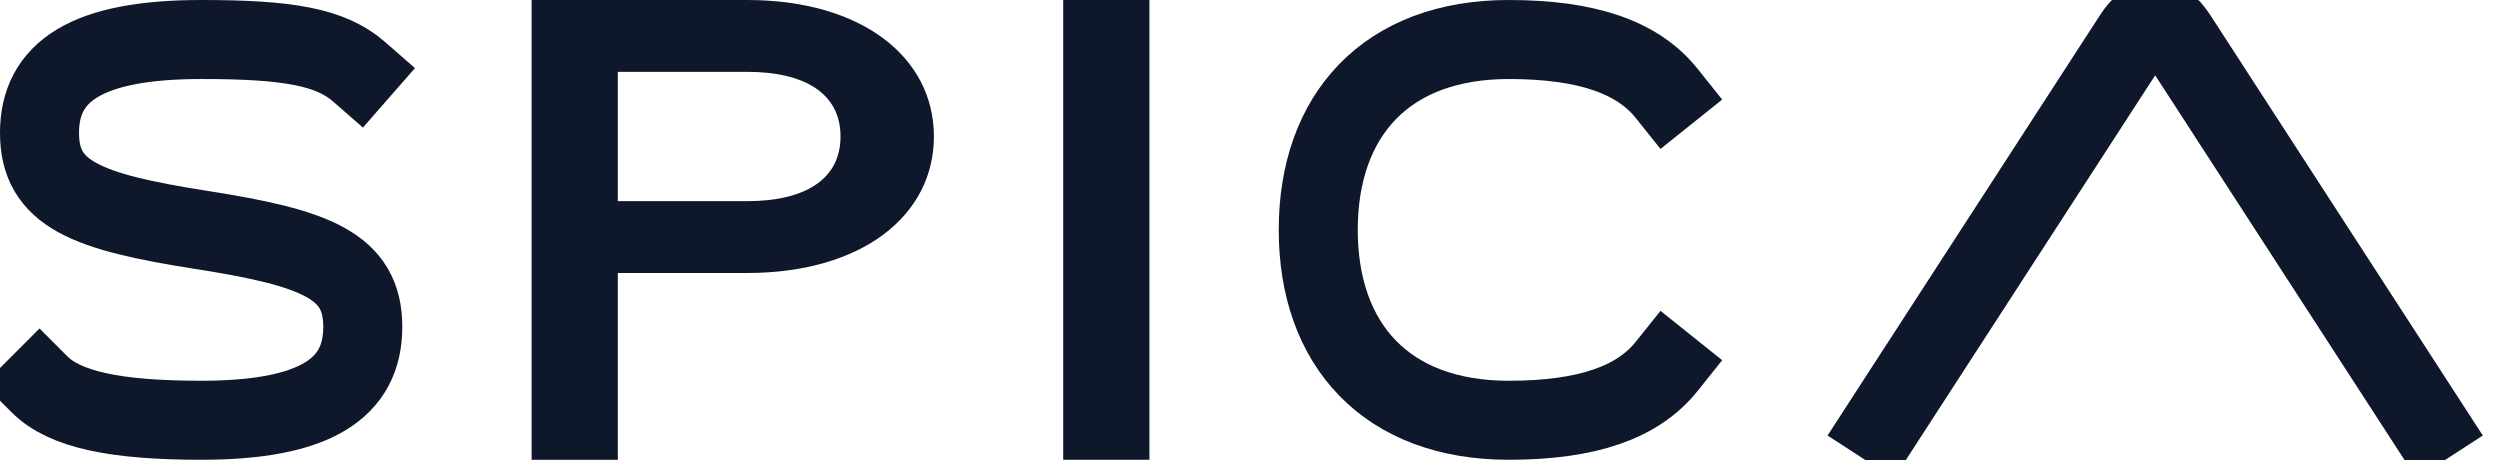
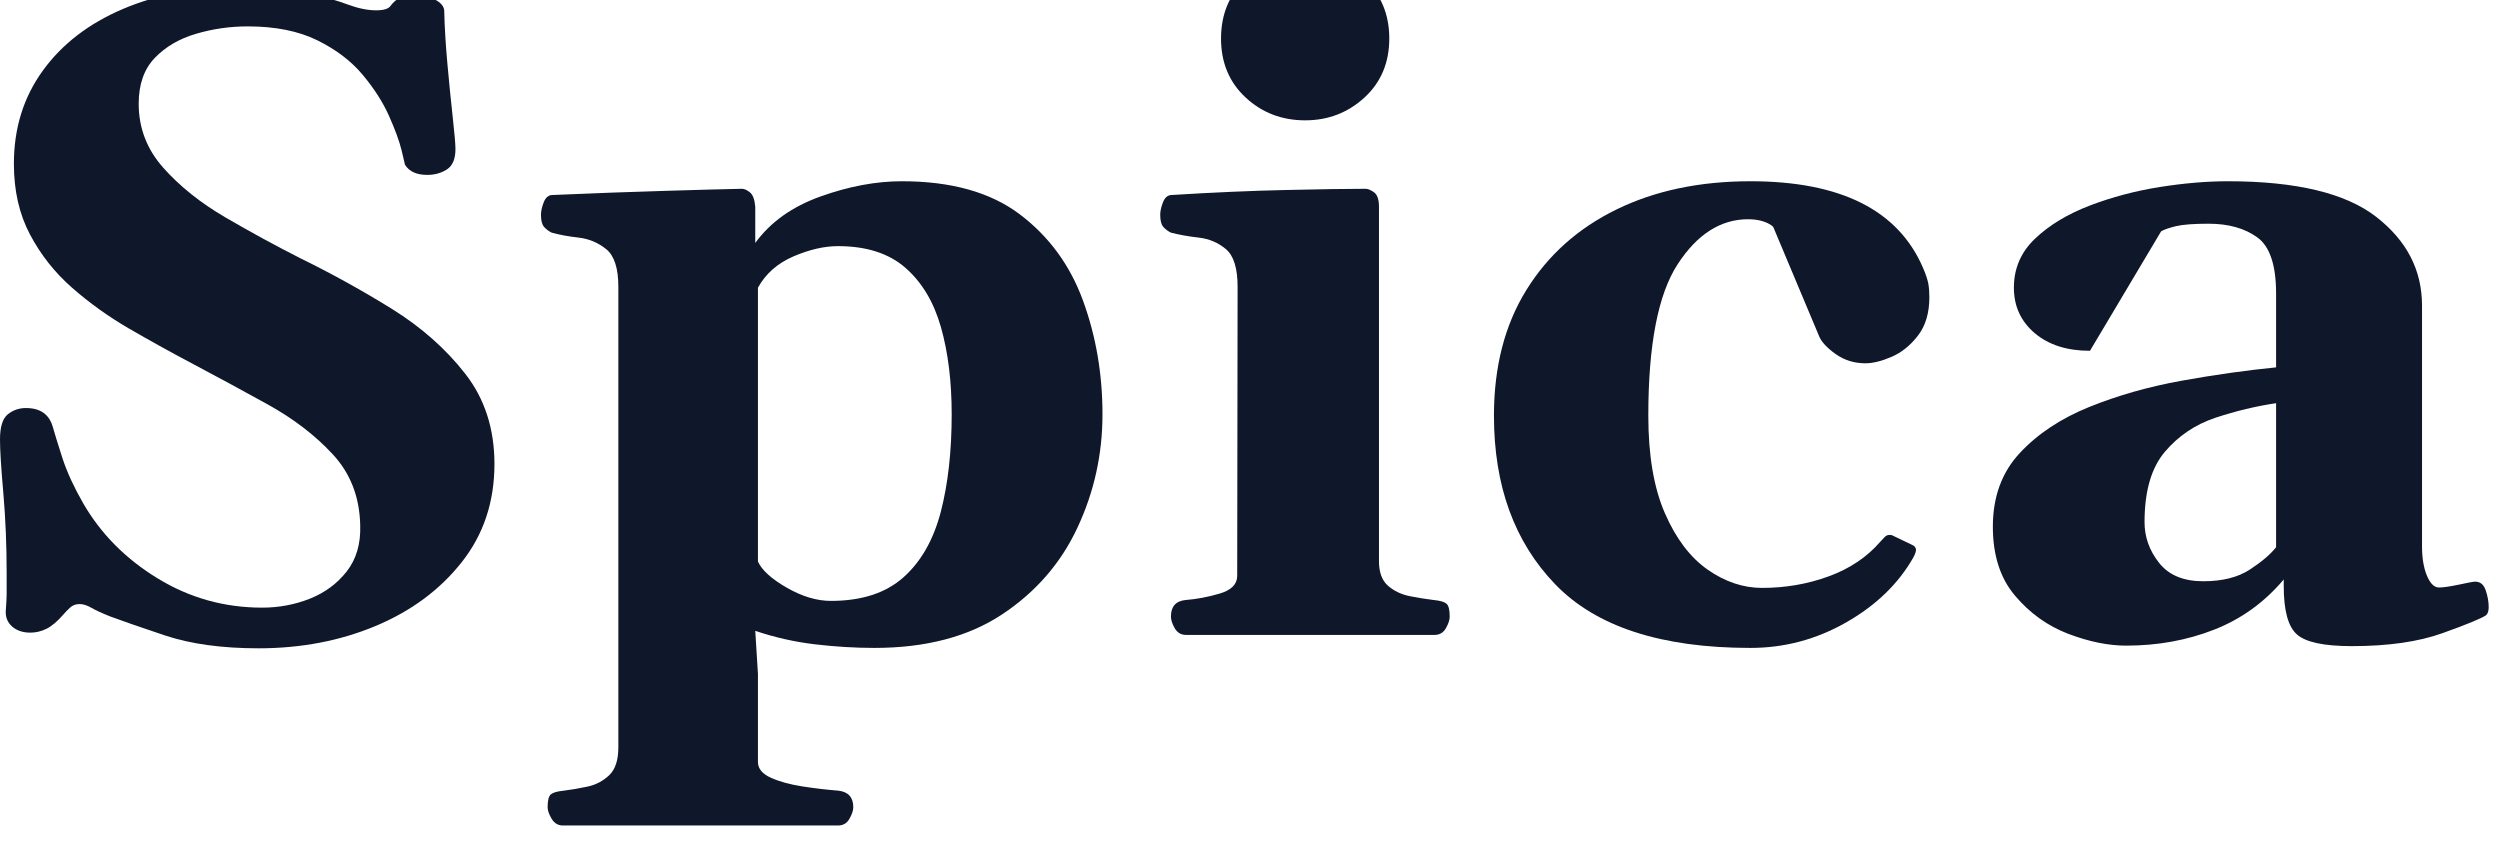
- <svg xmlns="http://www.w3.org/2000/svg" viewBox="0 0 348 64" aria-hidden="true">
-   <path fill="none" stroke="#0F172A" stroke-width="11" stroke-linecap="square" stroke-linejoin="miter" d="M50 10C46 6.5 40 5.5 28 5.5C12 5.5 5.5 10 5.5 18.5C5.5 27 12 29.5 28 32C44 34.5 50.5 37 50.5 45.5C50.5 54 44 58.5 28 58.5C16 58.5 9 57 5.5 53.5" />
-   <path fill="#0F172A" fill-rule="evenodd" d="M74 0H104C120 0 130 8 130 19S120 38 104 38H86V64H74V0ZM86 10V28H104C112 28 117 25 117 19S112 10 104 10H86Z" />
-   <path fill="#0F172A" d="M148 0h12v64h-12z" />
-   <path fill="none" stroke="#0F172A" stroke-width="11" stroke-linecap="square" stroke-linejoin="miter" d="M232 13C228 8 221 5.5 210 5.5C193 5.5 183.5 16 183.5 32C183.5 48 193 58.5 210 58.5C221 58.5 228 56 232 51" />
-   <path fill="none" stroke="#0F172A" stroke-width="11" stroke-linecap="square" stroke-linejoin="miter" d="M262 59 297 5c2-3 4-3 6 0l35 54" />
+ <svg xmlns="http://www.w3.org/2000/svg" viewBox="0 0 252 85" aria-hidden="true">
+   <path fill="#0F172A" d="M26.07 65.35L26.07 65.35Q20.52 65.35 16.62 64.05Q12.72 62.74 11.14 62.15L11.14 62.15Q9.88 61.65 9.22 61.27Q8.57 60.89 8.03 60.89L8.03 60.89Q7.44 60.89 7.06 61.25Q6.67 61.61 6.4 61.93L6.4 61.93Q5.46 63.01 4.67 63.39Q3.88 63.77 3.07 63.77L3.07 63.77Q1.94 63.77 1.24 63.17Q0.54 62.56 0.58 61.61L0.58 61.61Q0.67 60.39 0.67 59.9Q0.67 59.4 0.67 57.78L0.67 57.78Q0.67 53.58 0.34 49.75Q0 45.91 0 44.29L0 44.29Q0 42.4 0.79 41.76Q1.58 41.13 2.61 41.13L2.61 41.13Q4.78 41.13 5.32 43.03L5.32 43.03Q5.64 44.16 6.31 46.23Q6.99 48.3 8.39 50.74L8.39 50.74Q11.05 55.34 15.87 58.29Q20.7 61.25 26.43 61.25L26.43 61.25Q28.95 61.25 31.23 60.35Q33.51 59.44 34.95 57.6Q36.4 55.75 36.31 52.95L36.31 52.95Q36.22 48.67 33.53 45.78Q30.85 42.89 26.92 40.73Q23 38.56 19.08 36.49L19.08 36.49Q16.1 34.91 12.99 33.11Q9.88 31.3 7.26 29Q4.64 26.7 3.02 23.63Q1.4 20.57 1.4 16.51L1.4 16.51Q1.4 11.14 4.31 7.13Q7.21 3.11 12.4 0.9Q17.59 -1.31 24.31 -1.31L24.31 -1.31Q28.41 -1.31 30.94 -0.72Q33.46 -0.14 35.04 0.45Q36.62 1.04 37.93 1.04L37.93 1.04Q39.06 1.04 39.37 0.59Q39.69 0.14 40.32 -0.27L40.32 -0.27Q40.82 -0.59 41.58 -0.59L41.58 -0.59Q42.71 -0.59 43.75 -0.09Q44.78 0.41 44.78 1.13L44.78 1.13Q44.83 3.47 45.1 6.45Q45.37 9.43 45.64 11.86Q45.91 14.3 45.91 15.02L45.91 15.02Q45.91 16.51 45.06 17.07Q44.2 17.63 43.07 17.63L43.07 17.63Q41.45 17.63 40.82 16.6L40.82 16.6Q40.82 16.55 40.48 15.15Q40.14 13.76 39.21 11.68Q38.29 9.61 36.55 7.53Q34.82 5.46 31.98 4.06Q29.13 2.66 24.98 2.66L24.98 2.66Q22.28 2.66 19.75 3.41Q17.23 4.15 15.6 5.84Q13.98 7.53 13.98 10.46L13.98 10.46Q13.98 14.12 16.46 16.91Q18.94 19.71 22.73 21.92Q26.52 24.13 30.35 26.07L30.35 26.07Q35.04 28.37 39.51 31.14Q43.97 33.92 46.9 37.68Q49.84 41.45 49.84 46.77L49.84 46.77Q49.84 52.5 46.54 56.67Q43.25 60.84 37.86 63.1Q32.47 65.35 26.07 65.35" />
+   <path fill="#0F172A" d="M84.47 83.21L56.74 83.21Q56.02 83.21 55.61 82.54Q55.2 81.86 55.2 81.36L55.2 81.36Q55.2 80.33 55.54 80.06Q55.88 79.79 56.83 79.7L56.83 79.7Q57.95 79.56 59.22 79.29Q60.48 79.02 61.41 78.14Q62.33 77.26 62.33 75.32L62.33 75.32L62.33 28.91Q62.33 26.11 61.11 25.12Q59.89 24.13 58.32 23.95Q56.74 23.77 55.61 23.45L55.61 23.45Q55.16 23.23 54.84 22.87Q54.53 22.51 54.53 21.65L54.53 21.65Q54.53 21.11 54.8 20.41Q55.07 19.71 55.61 19.66L55.61 19.66Q61.83 19.39 67 19.24Q72.16 19.08 74.78 19.03L74.78 19.03Q75.14 19.03 75.59 19.39Q76.04 19.75 76.13 20.84L76.13 20.84L76.13 24.49Q78.43 21.33 82.72 19.8Q87 18.27 90.92 18.27L90.92 18.27Q98.37 18.27 102.79 21.6Q107.21 24.94 109.17 30.31Q111.13 35.68 111.13 41.76L111.13 41.76Q111.13 47.81 108.6 53.2Q106.08 58.59 100.98 61.95Q95.89 65.31 88.13 65.31L88.13 65.31Q85.24 65.31 82.17 64.95Q79.11 64.59 76.13 63.59L76.13 63.59L76.4 67.92L76.4 76.81Q76.4 77.8 77.69 78.39Q78.97 78.97 80.87 79.27Q82.76 79.56 84.52 79.7L84.52 79.7Q86.01 79.88 86.01 81.36L86.01 81.36Q86.01 81.86 85.62 82.54Q85.24 83.21 84.47 83.21L84.47 83.21M83.75 60.57L83.75 60.57Q88.4 60.57 91.06 58.2Q93.72 55.84 94.83 51.6Q95.93 47.36 95.93 41.76L95.93 41.76Q95.93 36.8 94.85 32.99Q93.77 29.18 91.26 26.99Q88.76 24.81 84.47 24.81L84.47 24.81Q82.4 24.81 79.99 25.84Q77.57 26.88 76.4 29L76.4 29L76.4 56.6Q76.99 57.91 79.31 59.24Q81.63 60.57 83.75 60.57" />
+   <path fill="#0F172A" d="M144.6 64L119.56 64Q118.8 64 118.41 63.32Q118.03 62.65 118.03 62.15L118.03 62.15Q118.03 60.62 119.52 60.48L119.52 60.48Q121.19 60.35 122.95 59.83Q124.71 59.31 124.71 58.05L124.71 58.05L124.75 28.91Q124.75 26.11 123.58 25.12Q122.41 24.13 120.83 23.95Q119.25 23.77 118.03 23.45L118.03 23.45Q117.58 23.23 117.26 22.87Q116.95 22.51 116.95 21.65L116.95 21.65Q116.95 21.11 117.22 20.41Q117.49 19.71 118.03 19.66L118.03 19.66Q124.48 19.26 129.69 19.15Q134.9 19.03 137.65 19.03L137.65 19.03Q138.01 19.03 138.51 19.39Q139 19.75 139 20.84L139 20.84L139 56.56Q139 58.27 139.93 59.06Q140.85 59.85 142.14 60.1Q143.42 60.35 144.51 60.48L144.51 60.48Q145.45 60.57 145.79 60.84Q146.13 61.11 146.13 62.15L146.13 62.15Q146.13 62.65 145.75 63.32Q145.36 64 144.6 64L144.6 64M131.56 12.13L131.56 12.13Q128.04 12.13 125.56 9.83Q123.08 7.53 123.08 3.88L123.08 3.88Q123.08 0.23 125.56 -2.1Q128.04 -4.42 131.56 -4.42L131.56 -4.42Q135.03 -4.42 137.54 -2.1Q140.04 0.23 140.04 3.88L140.04 3.88Q140.04 7.53 137.54 9.83Q135.03 12.13 131.56 12.13" />
+   <path fill="#0F172A" d="M176.44 65.31L176.44 65.31Q162.95 65.31 156.77 58.9Q150.59 52.5 150.59 41.9L150.59 41.9Q150.59 34.5 153.86 29.23Q157.13 23.95 162.95 21.11Q168.77 18.27 176.44 18.27L176.44 18.27Q190.1 18.27 193.85 27.02L193.85 27.02Q194.25 27.96 194.37 28.57Q194.48 29.18 194.48 29.95L194.48 29.95Q194.48 32.34 193.33 33.83Q192.18 35.32 190.67 35.97Q189.16 36.62 188.03 36.62L188.03 36.62Q186.36 36.62 185.05 35.7Q183.74 34.77 183.38 33.92L183.38 33.92L178.74 22.87Q178.42 22.55 177.77 22.33Q177.11 22.1 176.21 22.1L176.21 22.1Q172.06 22.1 169.11 26.63Q166.15 31.17 166.15 41.9L166.15 41.9Q166.15 47.9 167.82 51.73Q169.49 55.57 172.13 57.42Q174.77 59.26 177.61 59.26L177.61 59.26Q181.17 59.26 184.35 58.09Q187.53 56.92 189.52 54.62L189.52 54.62Q189.74 54.39 189.99 54.12Q190.24 53.85 190.69 53.94L190.69 53.94L192.67 54.89Q193.13 55.07 193.13 55.43L193.13 55.43Q193.13 55.7 192.86 56.2L192.86 56.2Q190.6 60.17 186.09 62.74Q181.58 65.31 176.44 65.31" />
+   <path fill="#0F172A" d="M200.88 53.09L200.88 53.09Q200.88 48.58 203.59 45.67Q206.3 42.76 210.6 41.02Q214.91 39.28 219.89 38.38Q224.88 37.48 229.43 37.03L229.43 37.03L229.43 29.59Q229.43 25.3 227.54 23.93Q225.64 22.55 222.62 22.55L222.62 22.55Q220.37 22.55 219.33 22.8Q218.29 23.05 217.84 23.32L217.84 23.32L210.67 35.36Q207.2 35.36 205.1 33.58Q203 31.8 203 29L203 29Q203 26.07 205.15 24.04Q207.29 22.01 210.65 20.72Q214.01 19.44 217.71 18.85Q221.41 18.27 224.56 18.27L224.56 18.27Q234.89 18.27 239.51 21.85Q244.14 25.44 244.14 30.8L244.14 30.8L244.14 55.07Q244.14 56.83 244.63 58.02Q245.13 59.22 245.85 59.22L245.85 59.22Q246.48 59.22 247.86 58.93Q249.23 58.63 249.5 58.63L249.5 58.63Q250.27 58.63 250.56 59.51Q250.86 60.39 250.86 61.2L250.86 61.2Q250.86 61.79 250.59 62.02L250.59 62.02Q249.86 62.51 246.21 63.82Q242.56 65.13 237.06 65.13L237.06 65.13Q232.86 65.13 231.53 63.95Q230.2 62.78 230.2 59.08L230.2 59.08L230.2 58.41Q227.27 61.88 223.16 63.48Q219.06 65.08 214.32 65.08L214.32 65.08Q211.62 65.08 208.48 63.89Q205.35 62.69 203.12 60.05Q200.88 57.42 200.88 53.09M216.17 52.63L216.17 52.63Q216.17 54.89 217.64 56.74Q219.1 58.59 222.08 58.59L222.08 58.59Q224.97 58.59 226.77 57.42Q228.58 56.24 229.43 55.16L229.43 55.16L229.43 40.64Q226.41 41.09 223.34 42.1Q220.28 43.12 218.23 45.53Q216.17 47.94 216.17 52.63" />
</svg>
